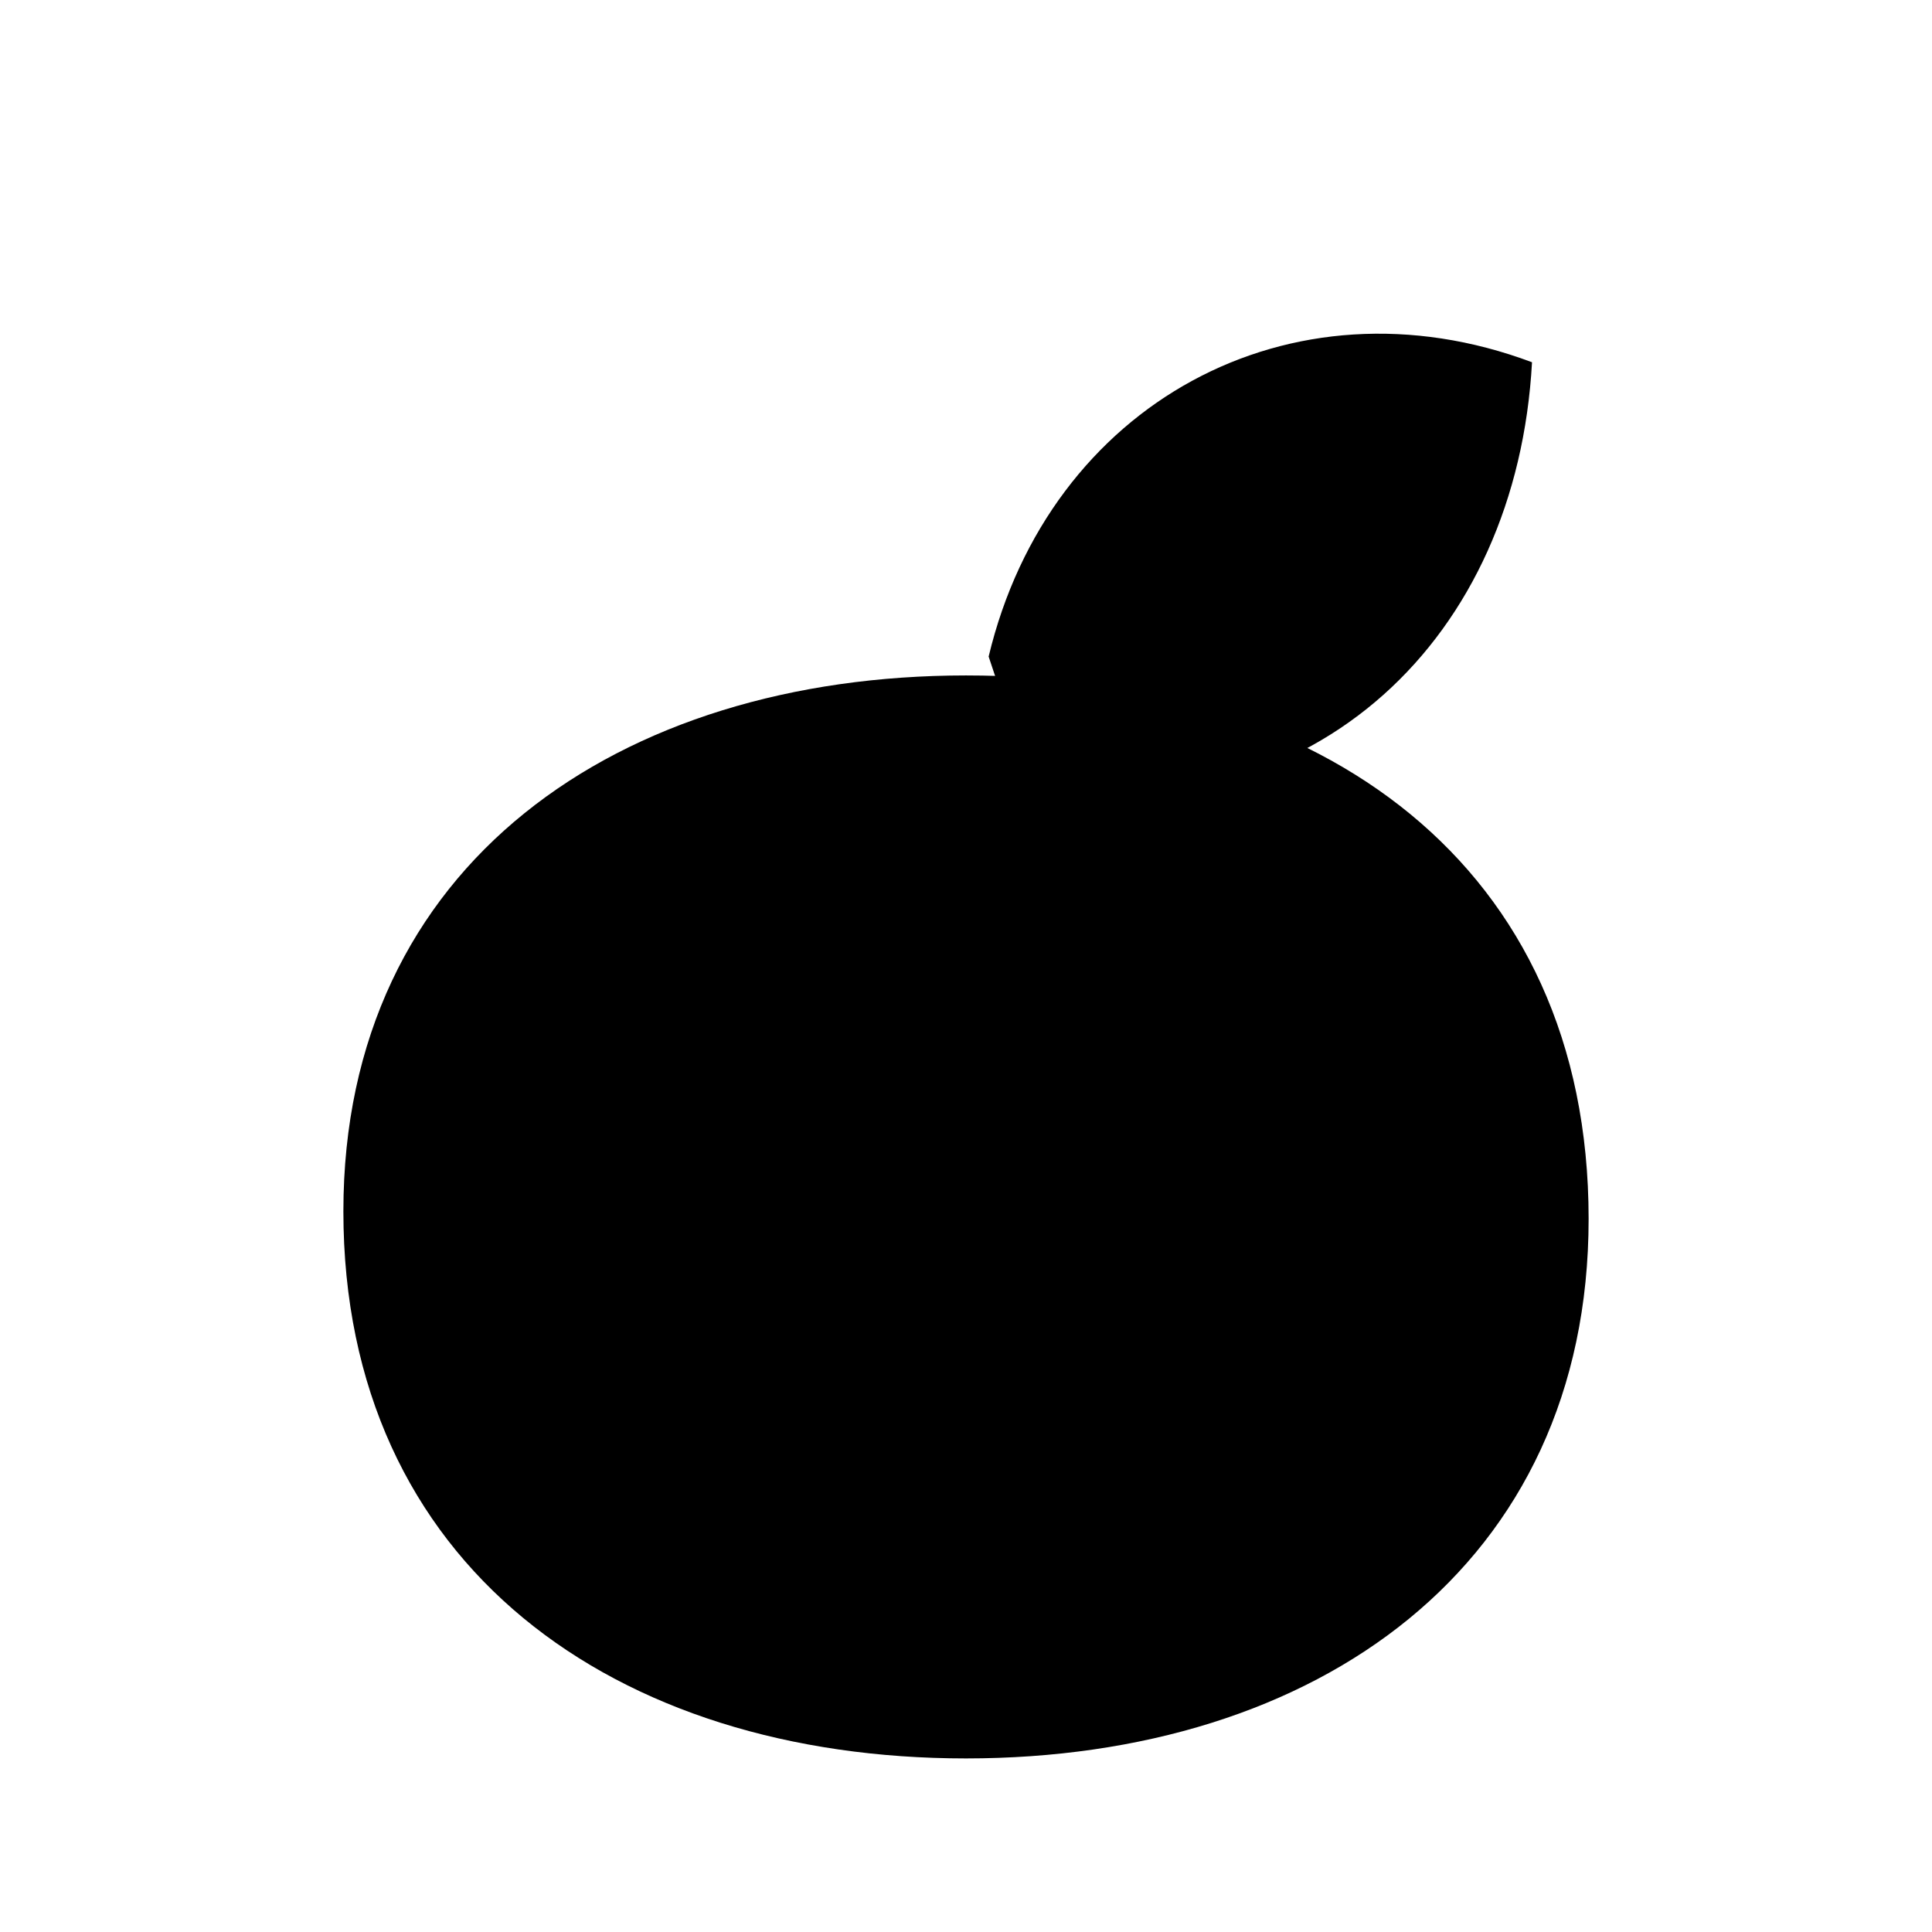
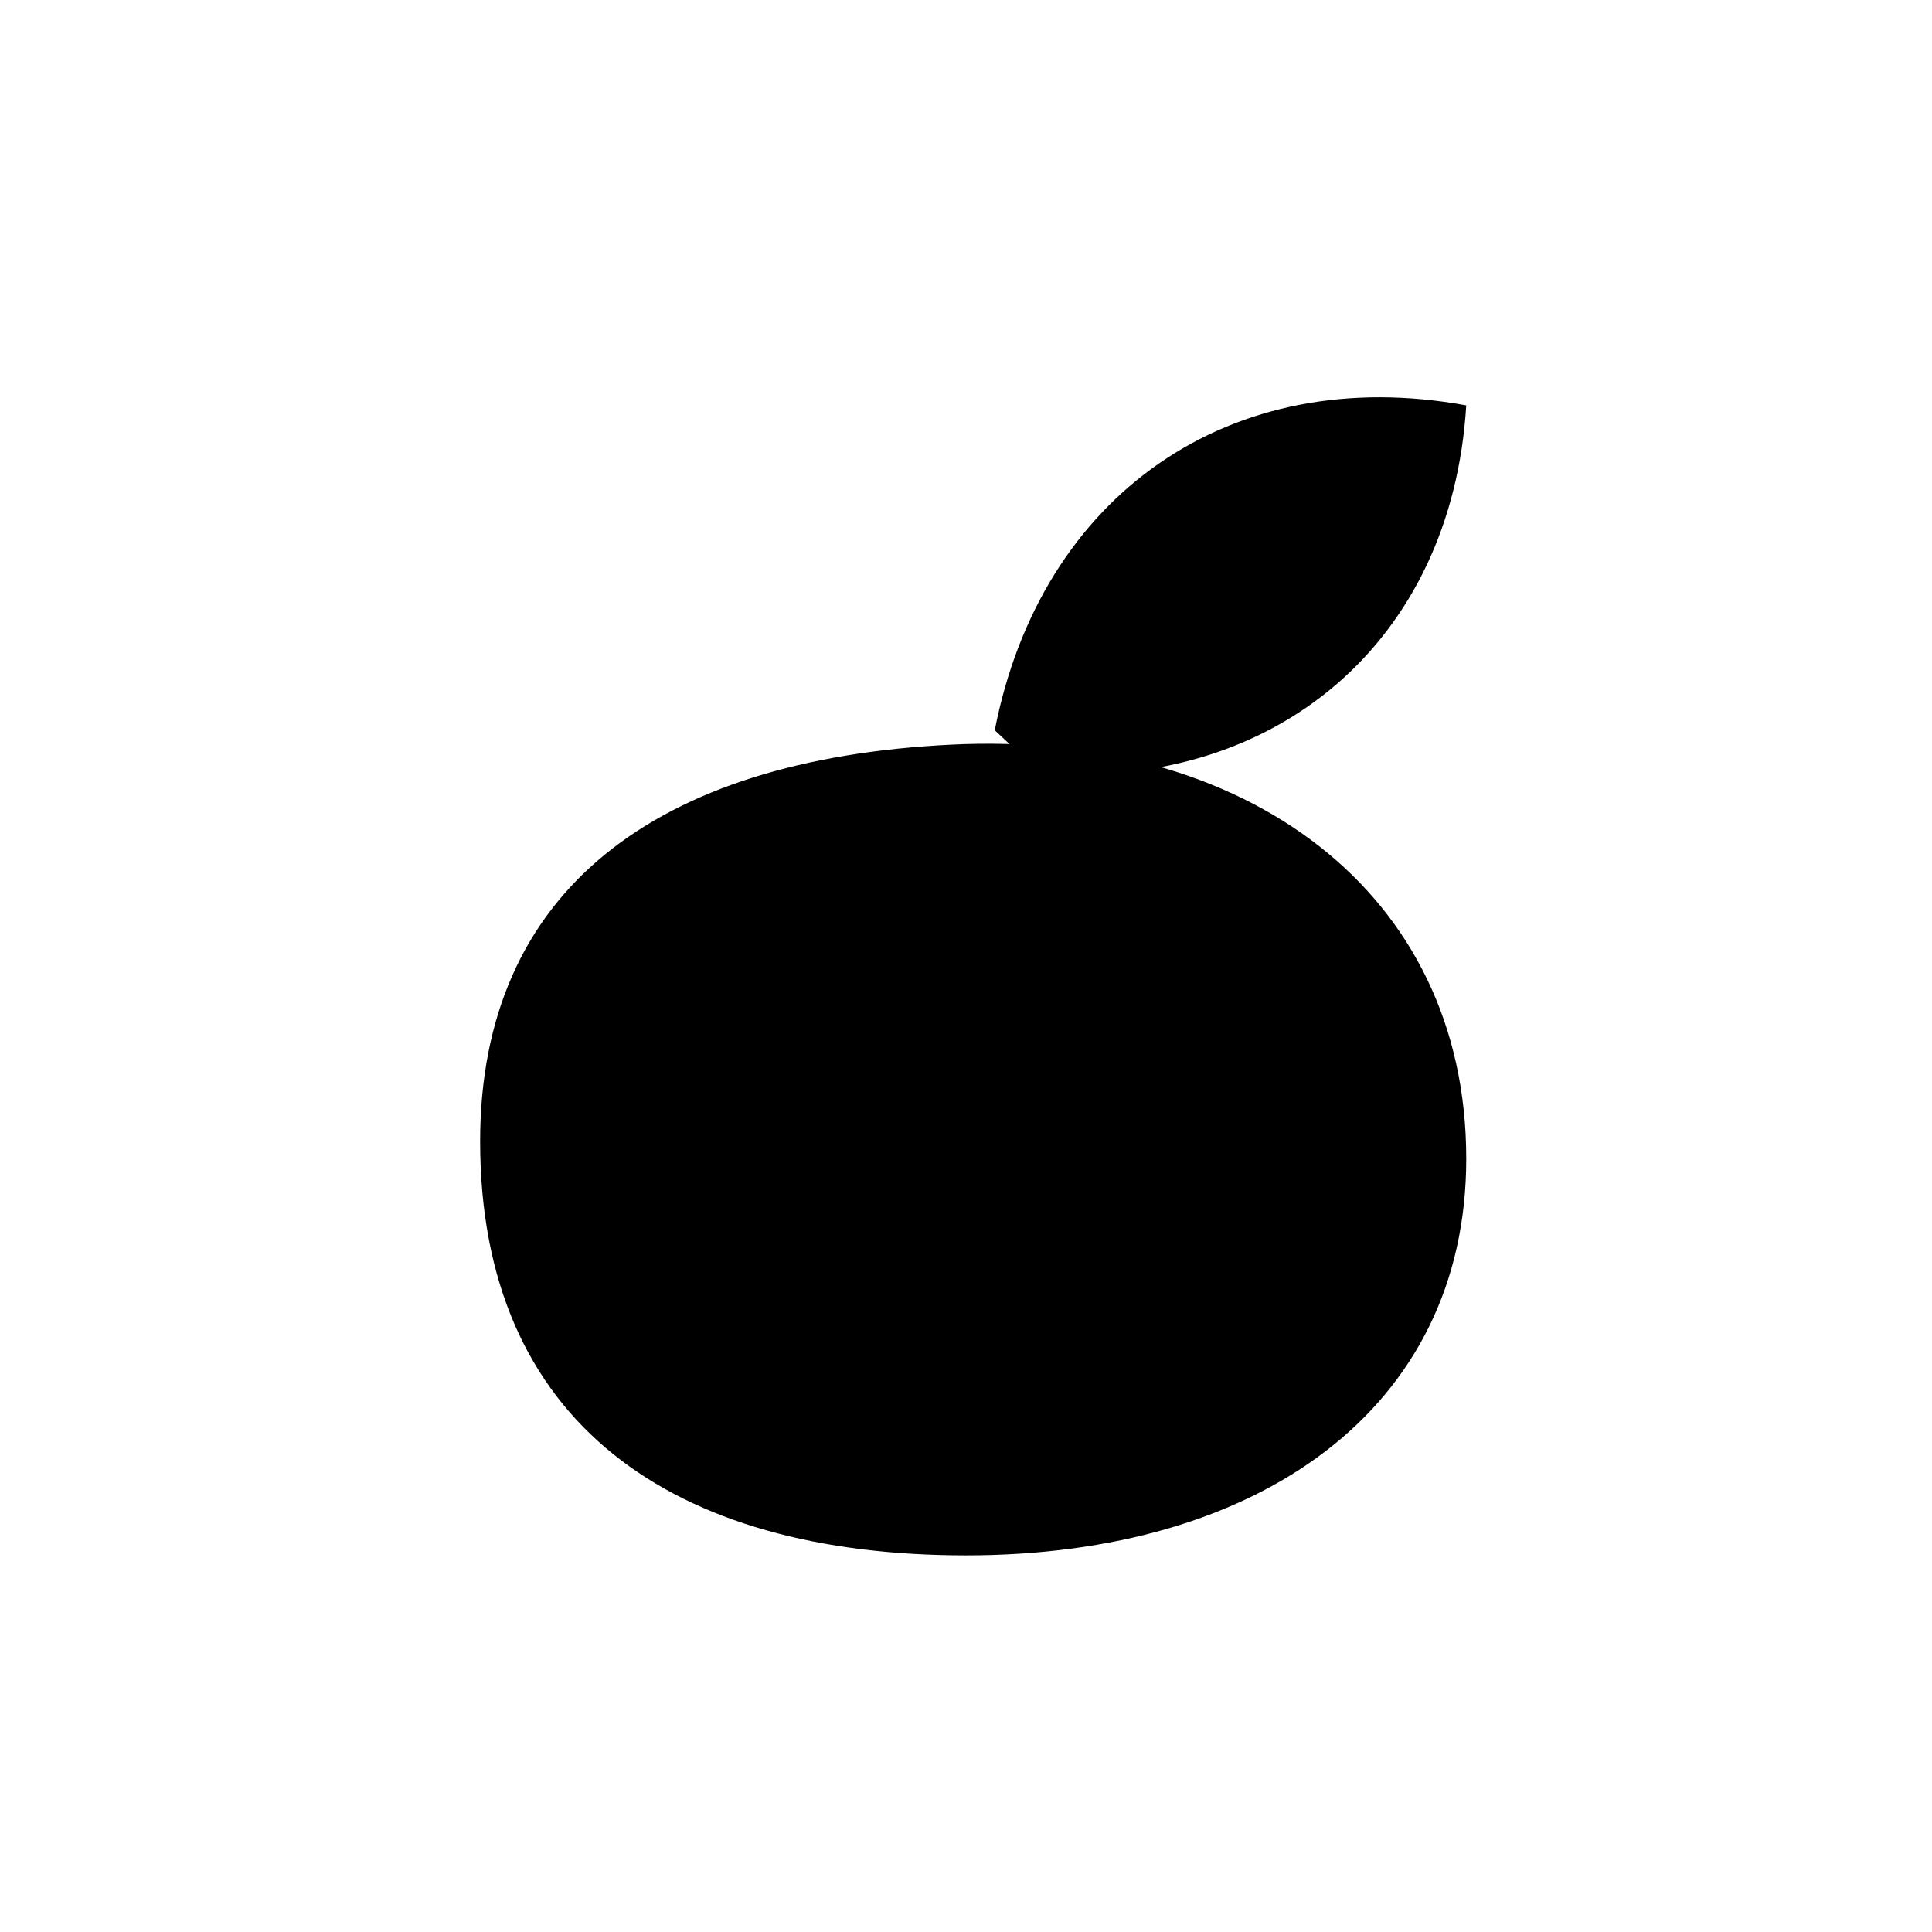
- <svg xmlns="http://www.w3.org/2000/svg" viewBox="0 0 512 512" fill="none">
-   <path d="M262 174c16-67 80-102 144-78-4 73-57 124-132 114Z" fill="#000" />
-   <path d="M91 321c0-92 73-142 165-142 94 0 165 50 165 144 0 92-72 143-165 143S91 415 91 321Z" fill="#000" />
+ <svg xmlns="http://www.w3.org/2000/svg" viewBox="-80 -80 672 672" fill="none">
+   <path d="M266 174C282 92 348 46 430 61C425 143 364 195 282 189Z" fill="#000" />
+   <path d="M87 317C87 230 148 184 251 179C353 174 430 230 430 323C430 410 358 461 256 461C154 461 87 415 87 317Z" fill="#000" />
</svg>
